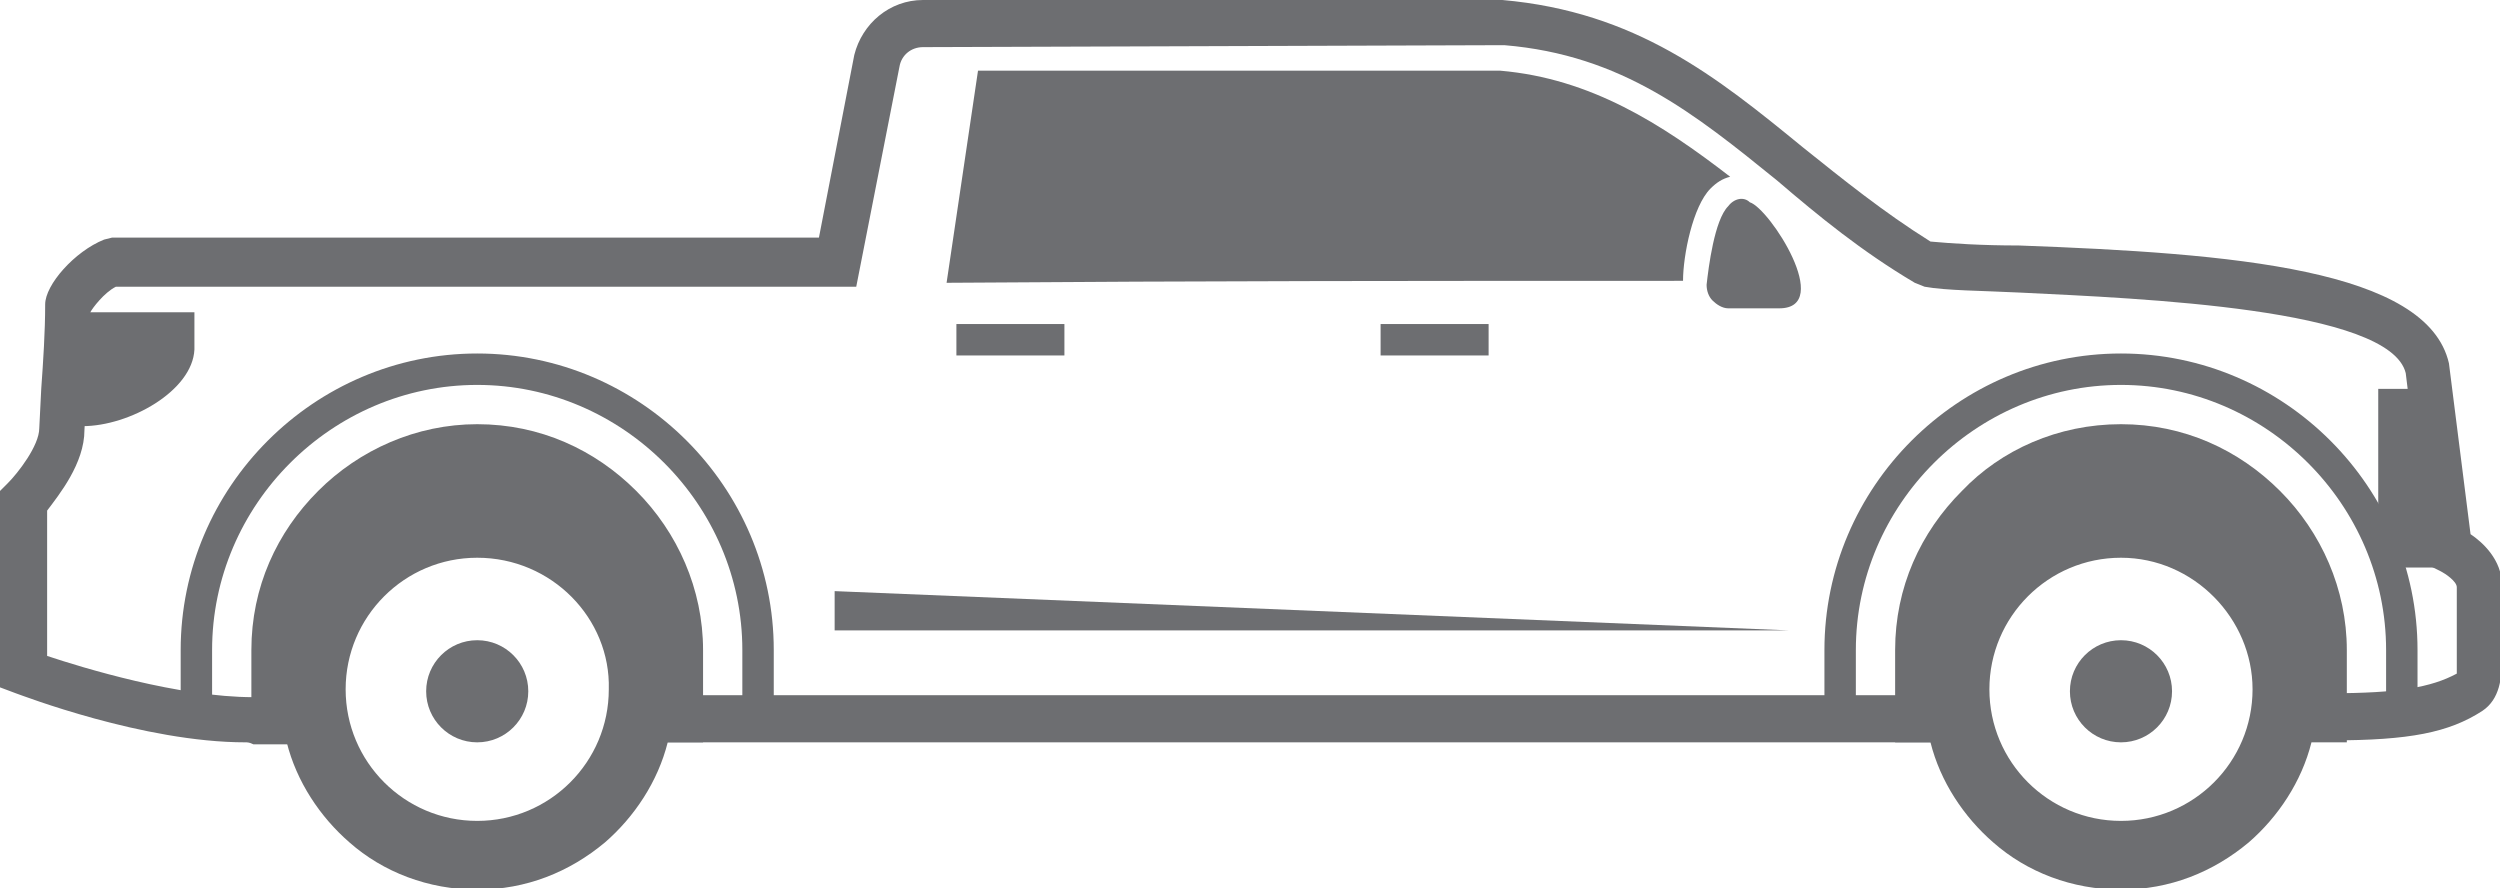
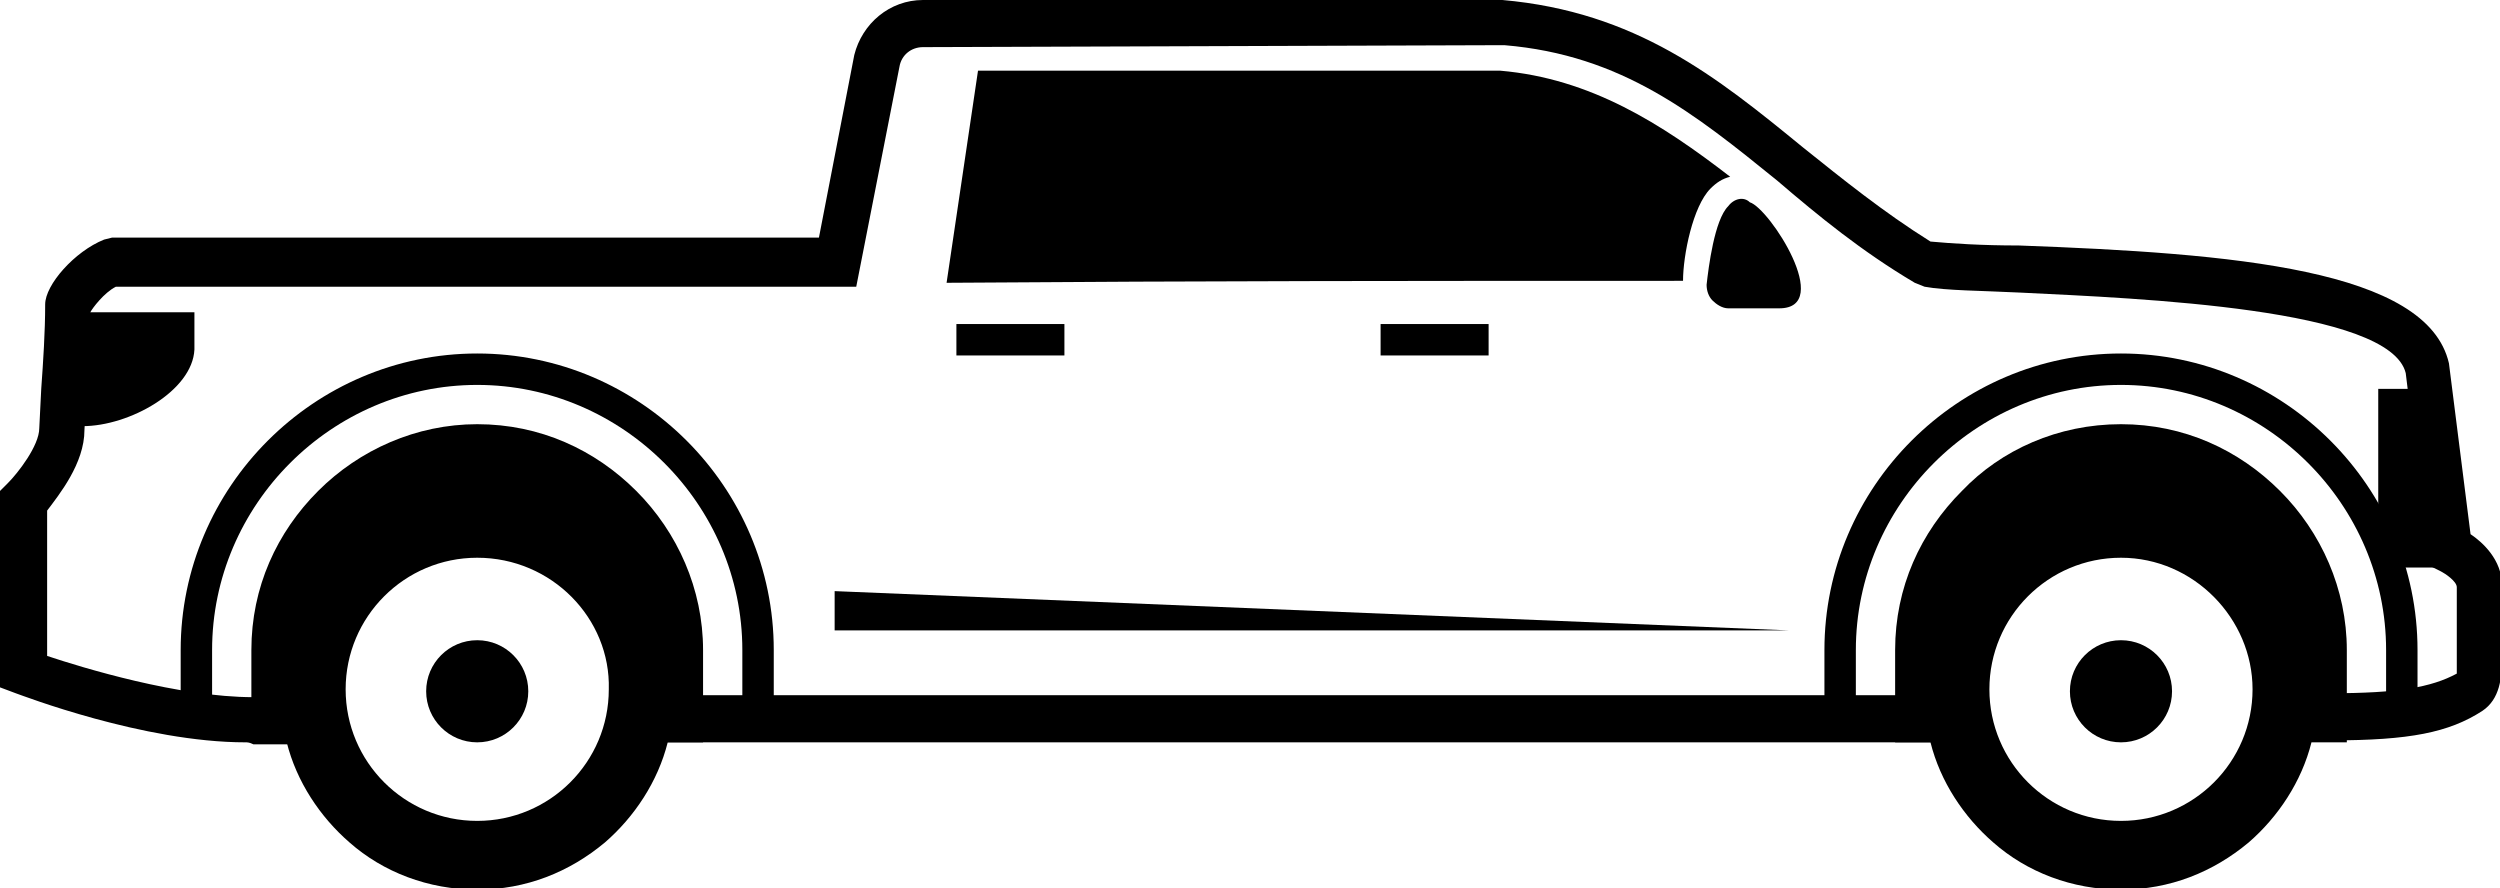
<svg xmlns="http://www.w3.org/2000/svg" version="1.1" x="0px" y="0px" width="127.3px" height="45.2px" viewBox="0 0 127.3 45.2" style="enable-background:new 0 0 127.3 45.2;" xml:space="preserve">
-   <style type="text/css">
- 	.st0{fill-rule:evenodd;clip-rule:evenodd;fill:#6D6E71;}
- 	.st1{fill:#6D6E71;}
- </style>
-   <defs>
- </defs>
  <path class="st0" d="M49.8,3.6c9.6,0,16.9,0,26.6,0C81,4,84.6,6.3,88.1,9c-0.4,0.1-0.7,0.3-1,0.6l0,0c-0.9,0.9-1.4,3.4-1.4,4.7  c-12.9,0-24.2,0-37.5,0.1L49.8,3.6z" />
  <path class="st1" d="M12.5,37.8c-5.2,0-11.4-2.4-11.7-2.5L0,35V25l0.4-0.4c0.5-0.5,1.6-1.9,1.6-2.8l0.1-2c0.1-1.4,0.2-2.9,0.2-4.3  c0-1,1.5-2.7,3-3.3l0.4-0.1h36l1.8-9.3C43.9,1.2,45.3,0,47,0l29.5,0c6.8,0.6,10.9,3.9,15.3,7.5c2,1.6,4.1,3.3,6.5,4.8  c1.1,0.1,2.6,0.2,4.5,0.2c10.9,0.4,20.8,1.2,21.9,6l1.1,8.7c0.6,0.4,1.6,1.3,1.6,2.6v3.7c0,1-0.1,2.1-1,2.7  c-1.7,1.1-3.7,1.5-7.7,1.5h-2.2v-2.4h2.2c3.4,0,5.1-0.3,6.4-1c0,0,0-0.2,0-0.7v-3.7c0-0.3-0.6-0.7-0.8-0.8l-0.6-0.3l-1.2-9.8  c-0.8-3.3-13.5-3.8-19.6-4.1c-2-0.1-3.8-0.1-4.9-0.3l-0.5-0.2c-2.7-1.6-4.9-3.4-7-5.2c-4.2-3.4-7.9-6.4-13.9-6.9L47,2.4  c-0.6,0-1.1,0.4-1.2,1l-2.2,11.2H5.9c-0.6,0.3-1.2,1.1-1.3,1.3c0,1.1-0.1,2.7-0.2,4.1l-0.1,1.9c0,1.7-1.3,3.3-1.9,4.1v7.4  c1.8,0.6,6.7,2.1,10.5,2.1h3.2v2.4h-3.2C12.7,37.8,12.6,37.8,12.5,37.8z M99.6,37.8h-67v-2.4h67V37.8z" />
  <polygon class="st0" points="124.6,28.9 123.7,19.8 121.1,19.8 121.1,28.9 " />
  <rect x="70.3" y="16.5" class="st1" width="5.5" height="1.6" />
  <path class="st0" d="M3.1,21.7h1.1c2.4,0,5.6-1.8,5.7-3.9v-1.9H3.4C3.4,17.9,3.2,20.2,3.1,21.7z" />
  <path class="st0" d="M88,10.5L88,10.5c-0.7,0.7-1,3.1-1.1,4c0,0.3,0.1,0.6,0.3,0.8c0.2,0.2,0.5,0.4,0.8,0.4h2.6  c2.8,0-0.5-5.1-1.5-5.4C88.8,10,88.3,10.1,88,10.5z" />
  <polygon class="st0" points="42.5,30.1 42.5,32.1 91.1,32.1 " />
  <g>
    <path class="st1" d="M94.5,36.6h-1.6v-3.5c0-8.3,6.8-15.1,15.1-15.1s15.1,6.8,15.1,15.1v3.3h-1.6v-3.3c0-7.4-6.1-13.5-13.5-13.5   c-7.4,0-13.5,6.1-13.5,13.5V36.6z" />
    <circle class="st0" cx="108" cy="35.2" r="2.6" />
    <path class="st1" d="M39.4,36.6h-1.6v-3.5c0-7.4-6.1-13.5-13.5-13.5c-7.4,0-13.5,6.1-13.5,13.5v3.2H9.2v-3.2   C9.2,24.8,16,18,24.3,18s15.1,6.8,15.1,15.1V36.6z" />
    <path class="st0" d="M108,21.6L108,21.6c3.2,0,6,1.3,8.1,3.4l0,0c2.1,2.1,3.4,5,3.4,8.1v3.5v1.2h-1.2h-0.6c-0.5,2-1.7,3.8-3.2,5.1   c-1.8,1.5-4,2.4-6.5,2.4c-2.5,0-4.8-0.9-6.5-2.4l0,0c-1.5-1.3-2.7-3.1-3.2-5.1h-0.6h-1.2v-1.2v-3.5c0-3.2,1.3-6,3.4-8.1h0   C101.9,22.9,104.8,21.6,108,21.6L108,21.6z M108,28.4c-3.7,0-6.7,3-6.7,6.7c0,3.7,3,6.7,6.7,6.7c3.7,0,6.7-3,6.7-6.7   C114.7,31.5,111.7,28.4,108,28.4L108,28.4z M24.3,28.4c-3.7,0-6.7,3-6.7,6.7c0,3.7,3,6.7,6.7,6.7c3.7,0,6.7-3,6.7-6.7   C31.1,31.5,28.1,28.4,24.3,28.4L24.3,28.4z M24.3,21.6L24.3,21.6c3.2,0,6,1.3,8.1,3.4l0,0c2.1,2.1,3.4,5,3.4,8.1v3.5v1.2h-1.2h-0.6   c-0.5,2-1.7,3.8-3.2,5.1c-1.8,1.5-4,2.4-6.5,2.4c-2.5,0-4.8-0.9-6.5-2.4c-1.5-1.3-2.7-3.1-3.2-5.1H14h-1.2v-1.2v-3.5   c0-3.2,1.3-6,3.4-8.1C18.3,22.9,21.2,21.6,24.3,21.6z" />
    <circle class="st0" cx="24.3" cy="35.2" r="2.6" />
  </g>
  <rect x="48.7" y="16.5" class="st1" width="5.5" height="1.6" />
</svg>
